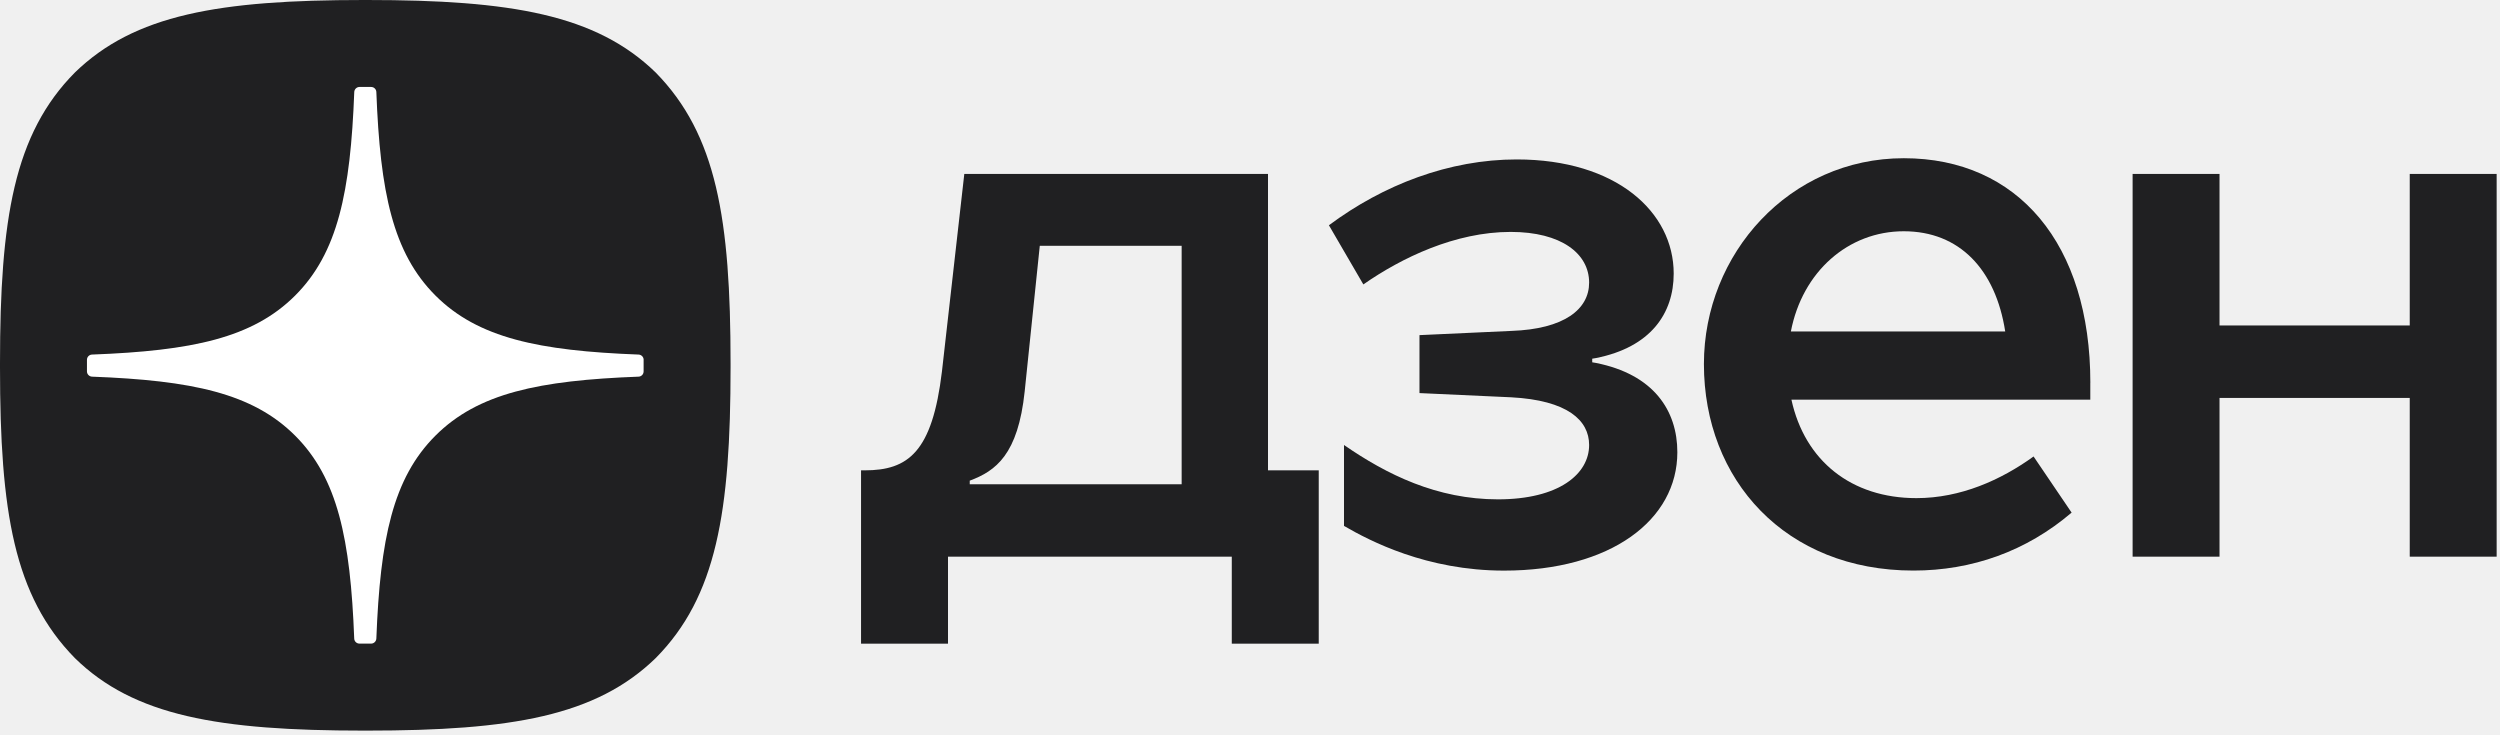
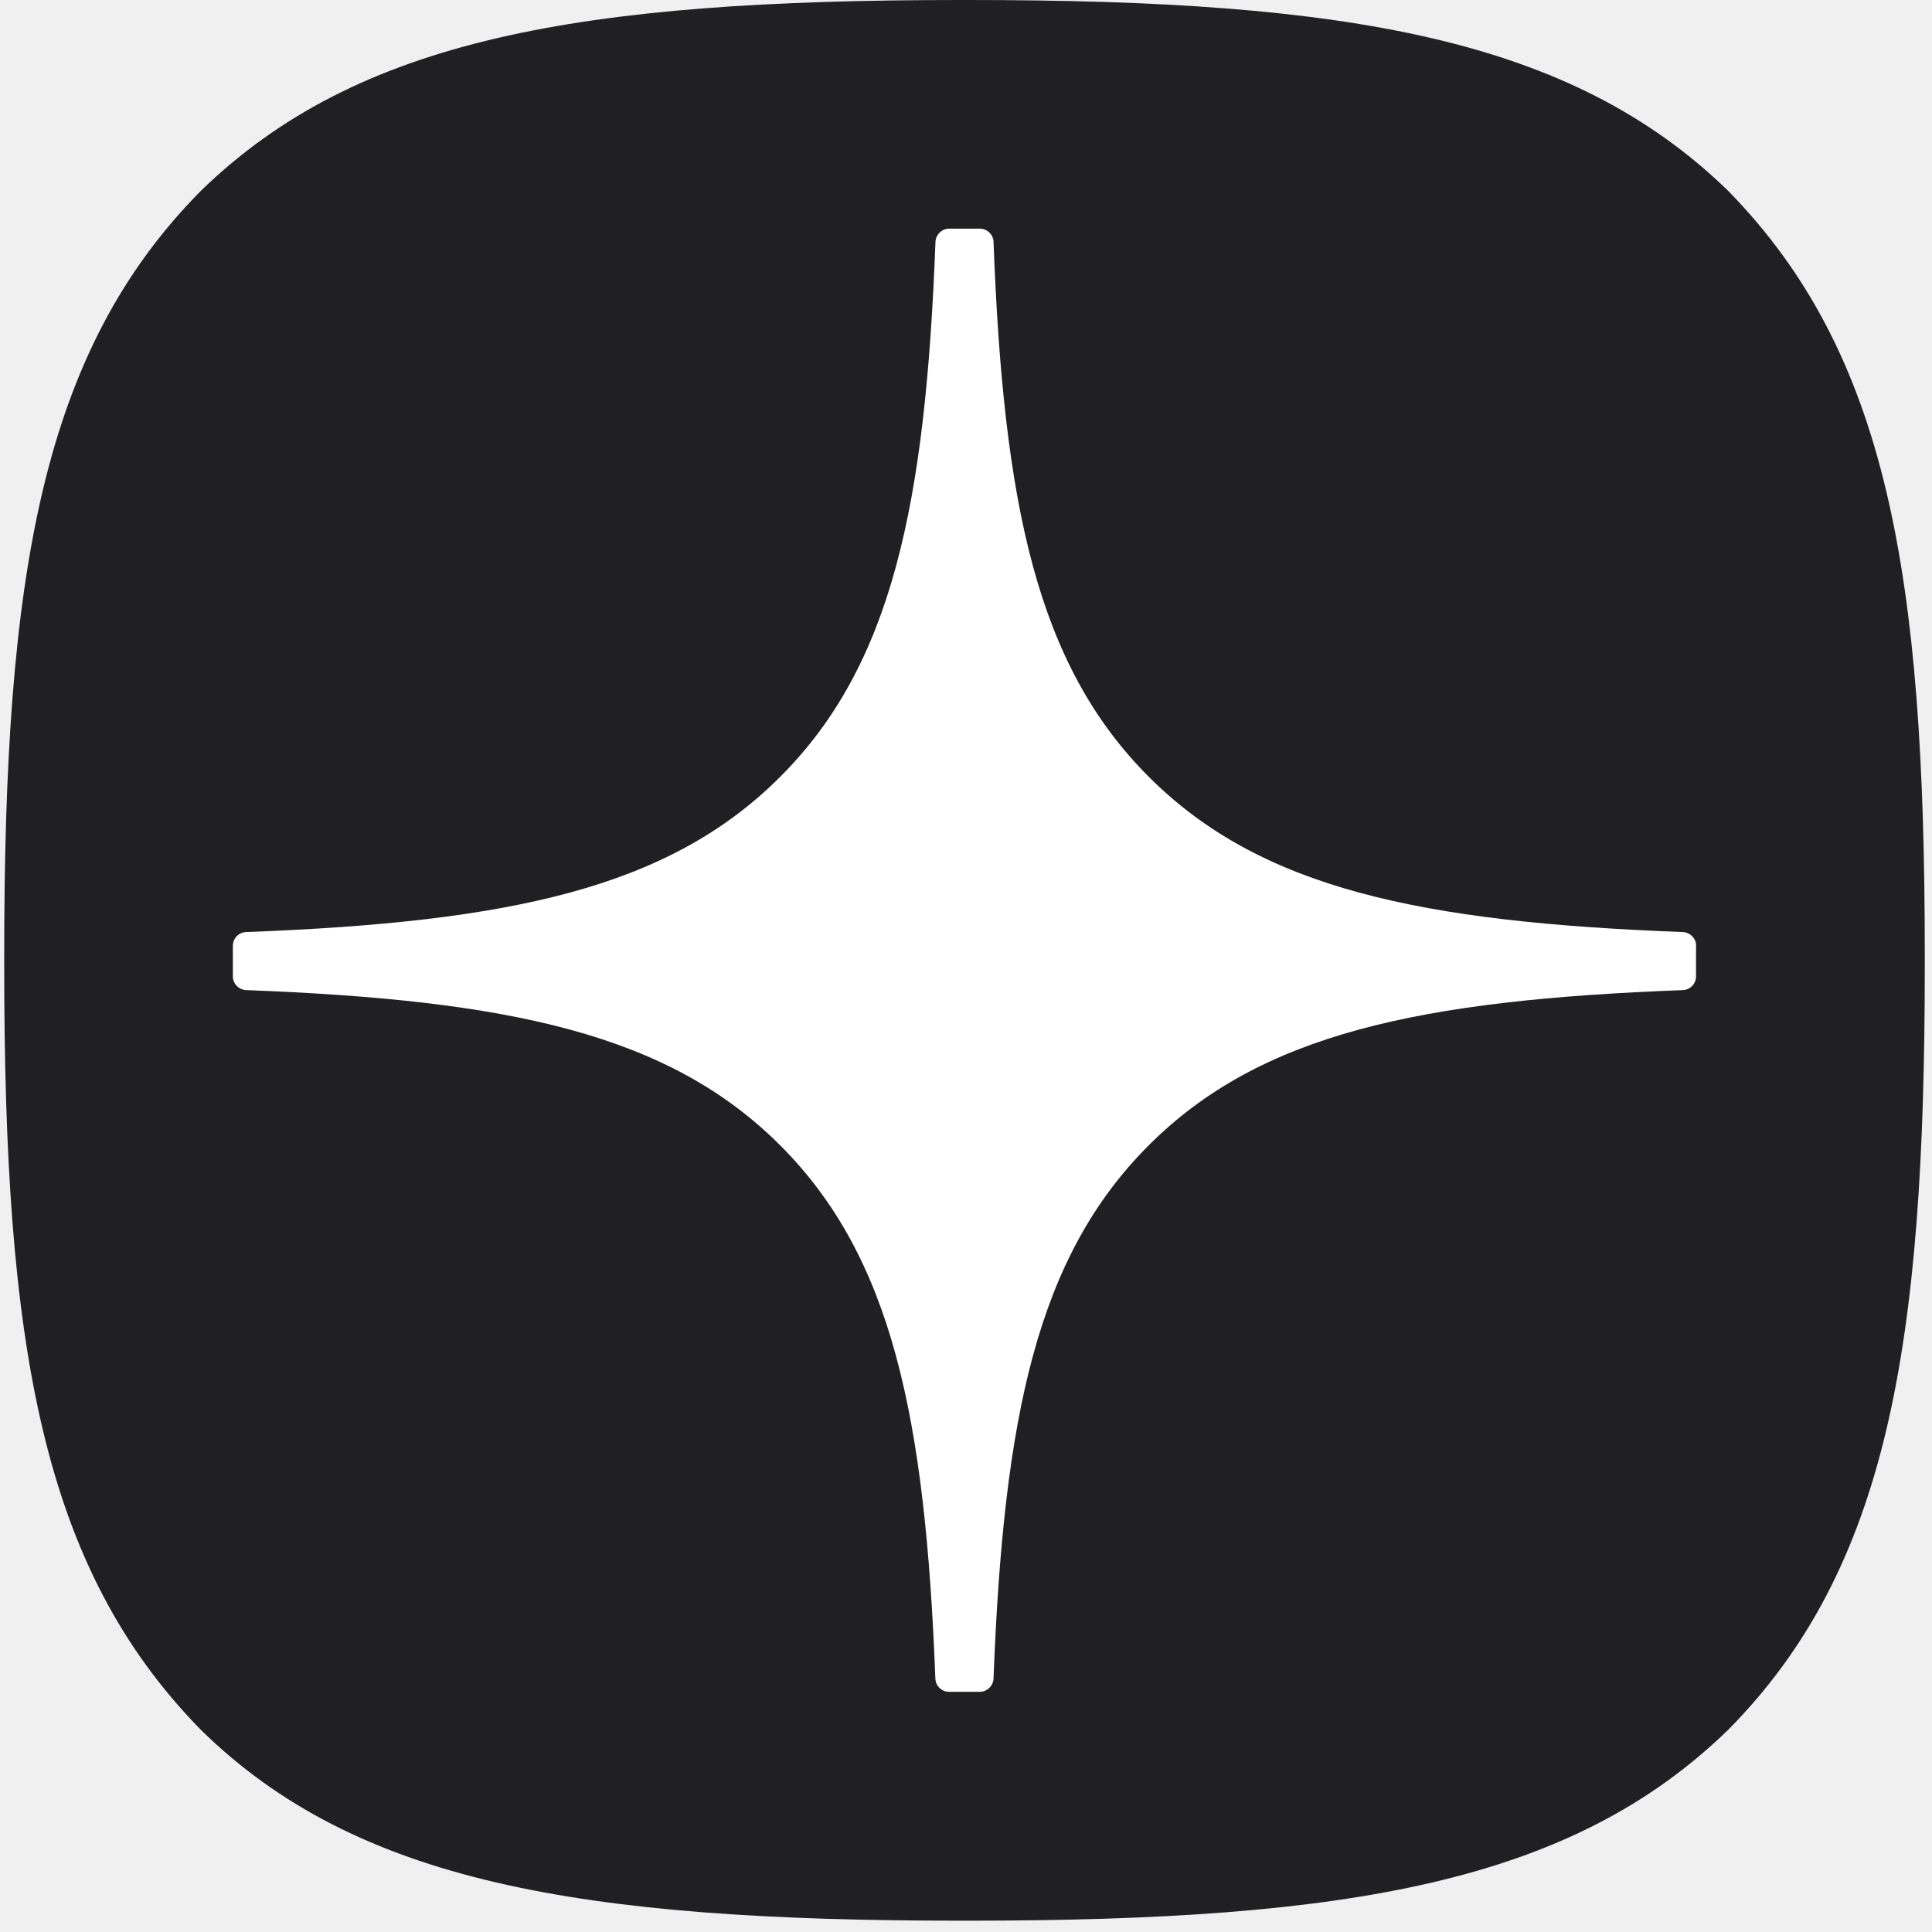
- <svg xmlns="http://www.w3.org/2000/svg" width="575" height="169" viewBox="0 0 575 169" fill="none">
-   <g clip-path="url(#clip0_45_468)">
-     <path d="M490.5 128.04H510.49V91.52H554.24V128.04H574.23V40H554.24V74.86H510.49V40H490.5V128.04Z" fill="#202022" />
-     <path d="M480.78 88.05C480.78 56.11 464.12 36.39 437.87 36.39C411.62 36.39 391.9 58.33 391.9 83.74C391.9 110.4 410.65 131.23 440.09 131.23C453.56 131.23 466.06 126.79 476.47 117.9L467.72 104.99C460.22 110.41 450.92 114.57 440.78 114.57C425.78 114.57 415.09 105.96 412.03 91.93H480.77V88.04L480.78 88.05ZM411.9 76.24C414.54 62.49 425.09 53.19 437.87 53.19C450.65 53.19 458.98 61.94 461.2 76.24H411.9Z" fill="#202022" />
-     <path d="M345.93 131.24C370.51 131.24 385.79 119.58 385.79 104.02C385.79 94.44 380.37 86.11 367.04 83.47L366.21 83.33V82.5L367.04 82.36C379.68 79.86 384.95 72.08 384.95 62.92C384.95 48.76 371.76 36.67 348.84 36.67C333.29 36.67 318.15 42.5 305.65 51.81L313.57 65.42C322.32 59.31 334.68 53.34 347.45 53.34C359.11 53.34 365.5 58.34 365.5 65C365.5 71.11 359.81 75.69 347.59 76.11L326.48 77.08V90.41L347.59 91.38C360.5 92.07 365.5 96.66 365.5 102.35C365.5 109.02 358.56 114.85 344.53 114.85C330.5 114.85 318.98 109.16 309.12 102.35V120.96C315.09 124.43 328.14 131.24 345.92 131.24H345.93Z" fill="#202022" />
-     <path d="M291.64 108.18V40H221.79L216.65 85.41C214.43 104.02 208.87 108.18 198.87 108.18H198.04V148.04H218.04V128.04H283.31V148.04H303.31V108.18H291.65H291.64ZM271.78 111.38H223.04V110.55C229.01 108.33 234.15 104.58 235.68 90L239.15 56.53H271.78V111.38Z" fill="#202022" />
-     <path d="M83.68 168.04H84.35C117.72 168.04 137.09 164.68 150.81 151.36C164.8 137.23 168.03 117.73 168.03 84.49V83.55C168.03 50.32 164.8 30.95 150.81 16.68C137.1 3.36 117.59 0 84.36 0H83.69C50.32 0 30.94 3.36 17.22 16.68C3.23 30.81 0 50.32 0 83.55V84.49C0 117.72 3.23 137.09 17.22 151.36C30.81 164.68 50.32 168.04 83.68 168.04Z" fill="#202022" />
-     <path d="M148.04 82.75C148.04 82.11 147.52 81.58 146.88 81.55C123.91 80.68 109.93 77.75 100.15 67.97C90.35 58.17 87.43 44.18 86.56 21.16C86.54 20.52 86.01 20 85.36 20H82.68C82.04 20 81.51 20.52 81.48 21.16C80.61 44.17 77.69 58.17 67.89 67.97C58.1 77.76 44.13 80.68 21.16 81.55C20.52 81.57 20 82.1 20 82.75V85.43C20 86.07 20.52 86.6 21.16 86.63C44.13 87.5 58.11 90.43 67.89 100.21C77.67 109.99 80.59 123.94 81.47 146.87C81.49 147.51 82.02 148.03 82.67 148.03H85.36C86 148.03 86.53 147.51 86.56 146.87C87.44 123.94 90.36 109.99 100.14 100.21C109.93 90.42 123.9 87.5 146.87 86.63C147.51 86.61 148.03 86.08 148.03 85.43V82.75H148.04Z" fill="white" />
+ <svg xmlns="http://www.w3.org/2000/svg" width="169" height="169" viewBox="0 0 169 169" fill="none">
+   <g clip-path="url(#clip0_45_484)">
+     <path d="M84.034 168.01H84.704C118.068 168.01 137.434 164.651 151.152 151.333C165.139 137.206 168.369 117.709 168.369 84.475V83.535C168.369 50.311 165.139 30.945 151.152 16.677C137.444 3.359 117.938 0 84.714 0H84.044C50.68 0 31.303 3.359 17.586 16.677C3.598 30.805 0.369 50.311 0.369 83.535V84.475C0.369 117.699 3.598 137.066 17.586 151.333C31.173 164.651 50.68 168.01 84.034 168.01Z" fill="#202022" />
+     <path d="M148.369 82.73C148.369 82.091 147.849 81.561 147.209 81.531C124.246 80.661 110.271 77.732 100.494 67.955C90.697 58.158 87.778 44.172 86.908 21.16C86.888 20.52 86.358 20 85.708 20H83.029C82.389 20 81.859 20.52 81.829 21.16C80.96 44.162 78.041 58.158 68.244 67.955C58.457 77.742 44.491 80.661 21.528 81.531C20.889 81.551 20.369 82.081 20.369 82.73V85.41C20.369 86.049 20.889 86.579 21.528 86.609C44.491 87.479 58.467 90.408 68.244 100.185C78.021 109.962 80.94 123.908 81.82 146.83C81.839 147.47 82.369 147.99 83.019 147.99H85.708C86.348 147.99 86.878 147.47 86.908 146.83C87.788 123.908 90.707 109.962 100.484 100.185C110.271 90.398 124.236 87.479 147.199 86.609C147.839 86.589 148.359 86.059 148.359 85.41V82.73H148.369Z" fill="white" />
  </g>
  <defs>
-     <clipPath id="clip0_45_468">
-       <rect width="574.23" height="168.04" fill="white" />
+     <clipPath id="clip0_45_484">
+       <rect width="168.04" height="168.04" fill="white" transform="translate(0.368652)" />
    </clipPath>
  </defs>
</svg>
